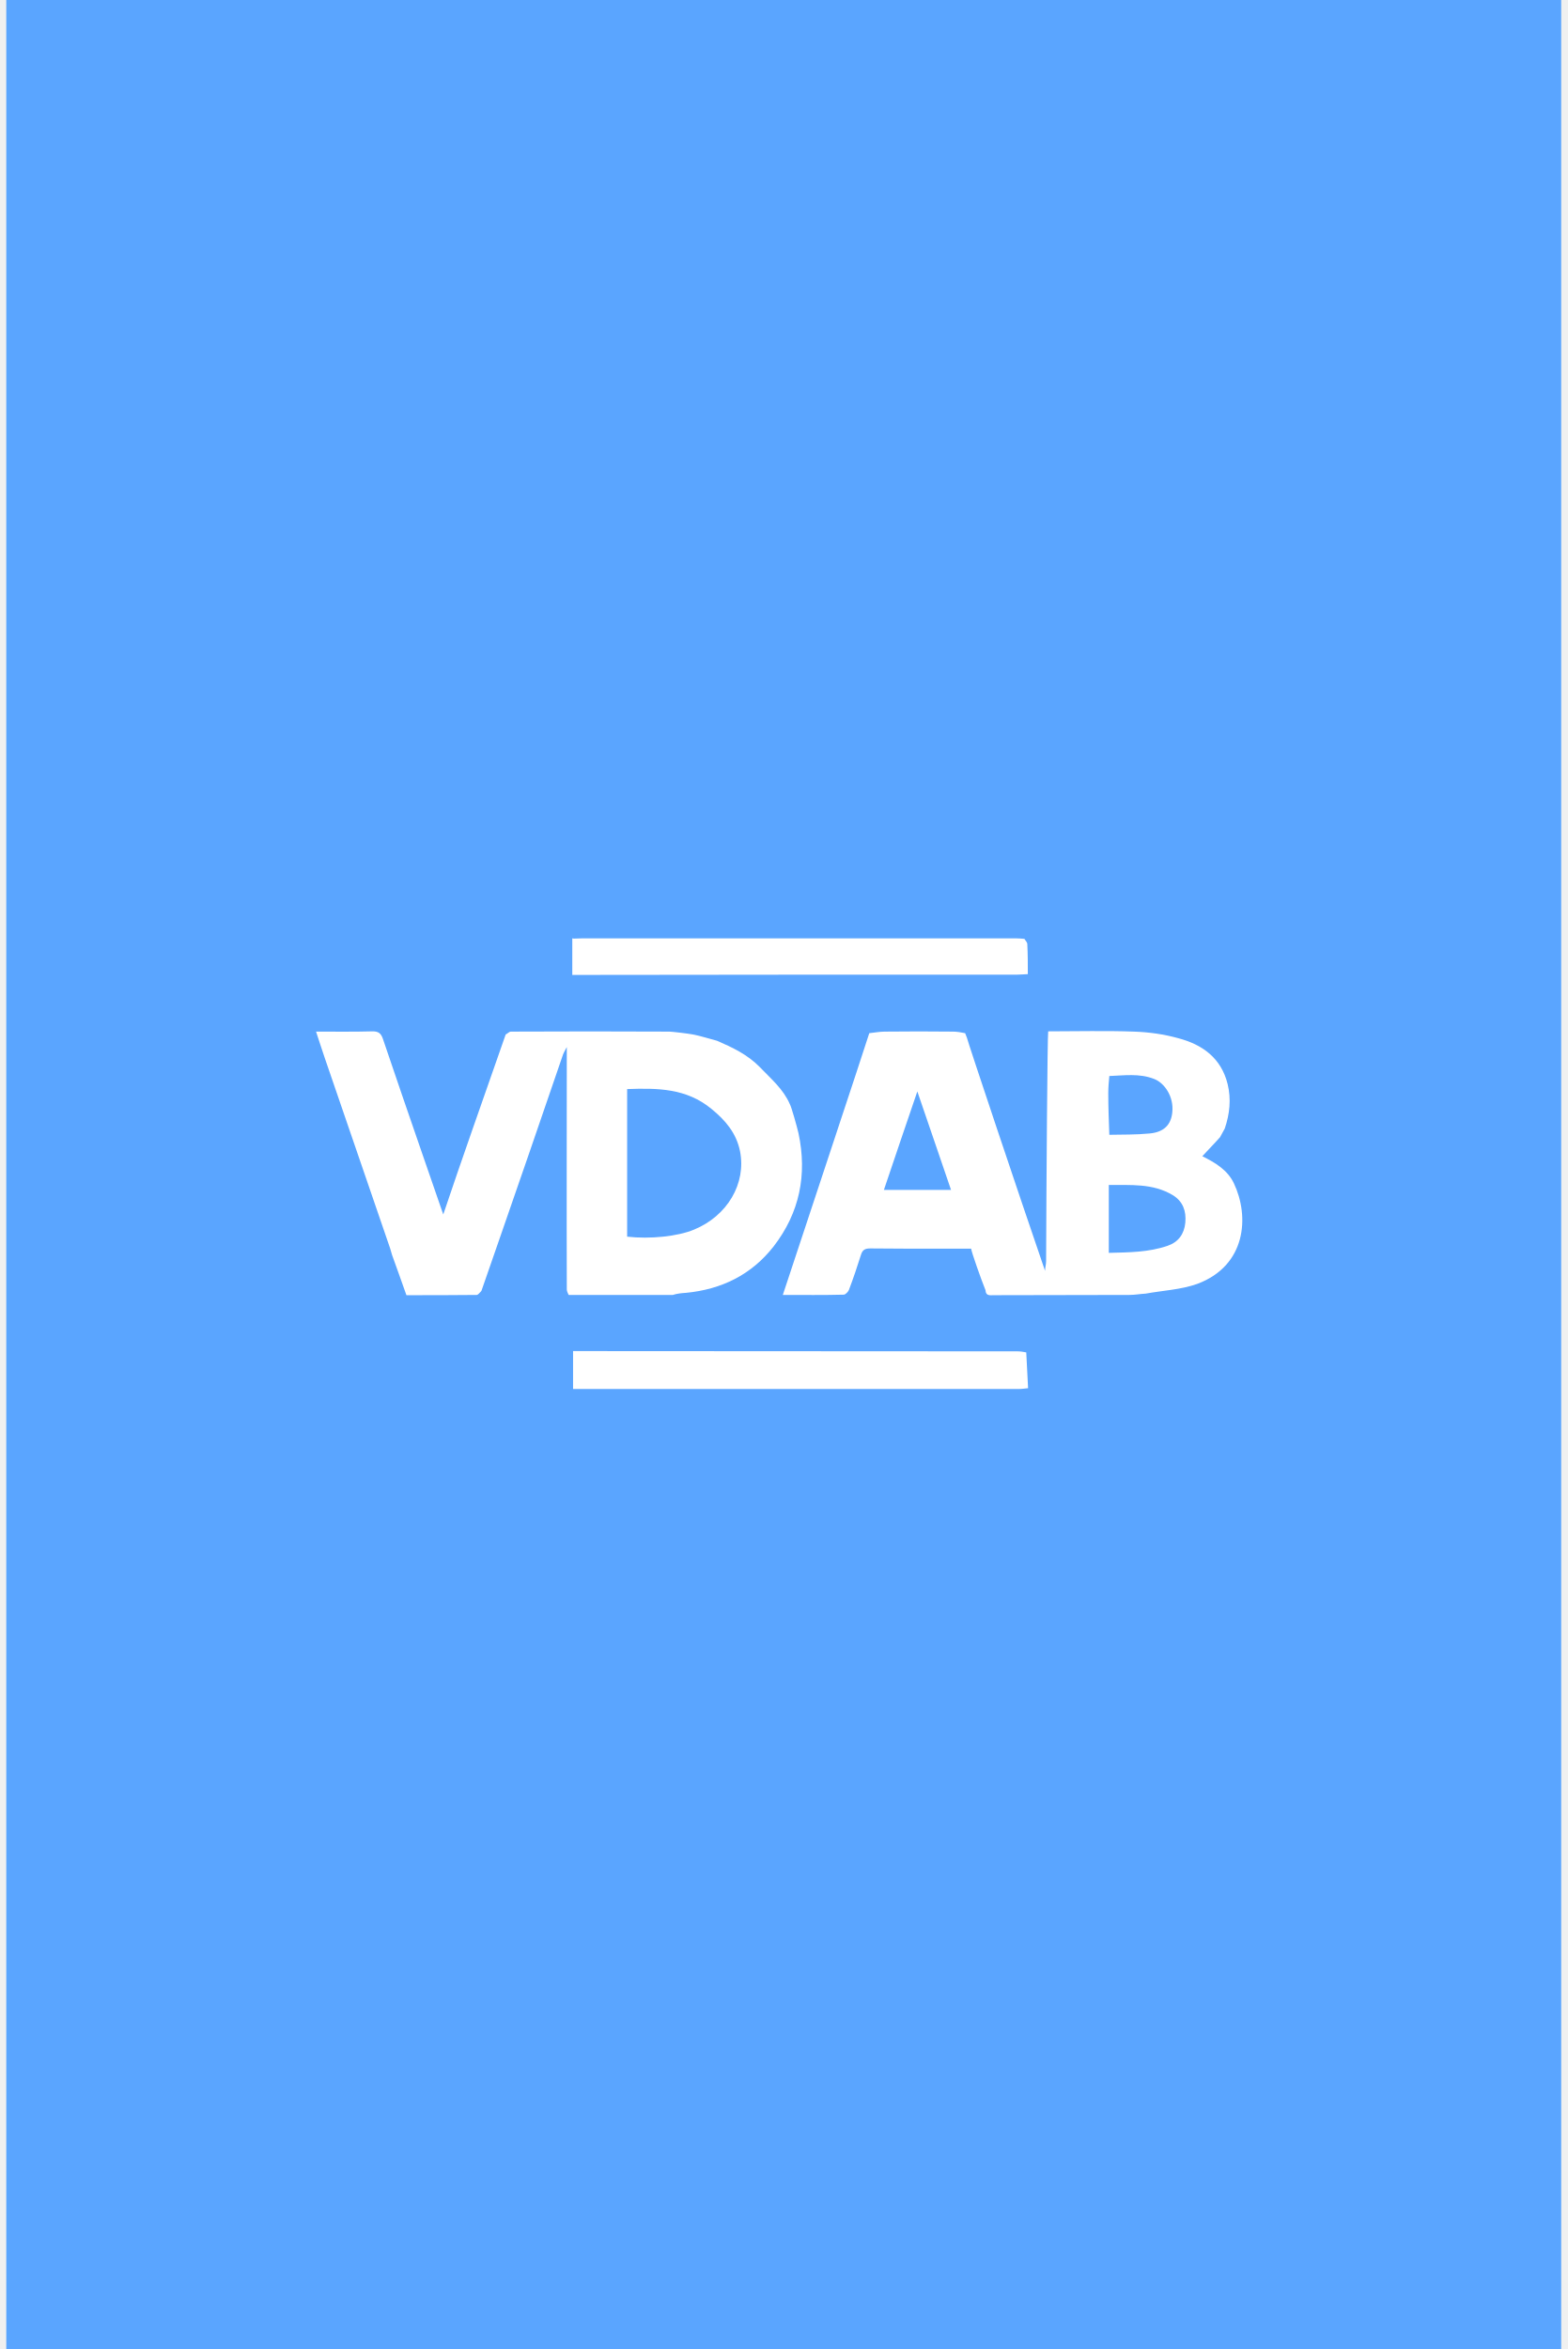
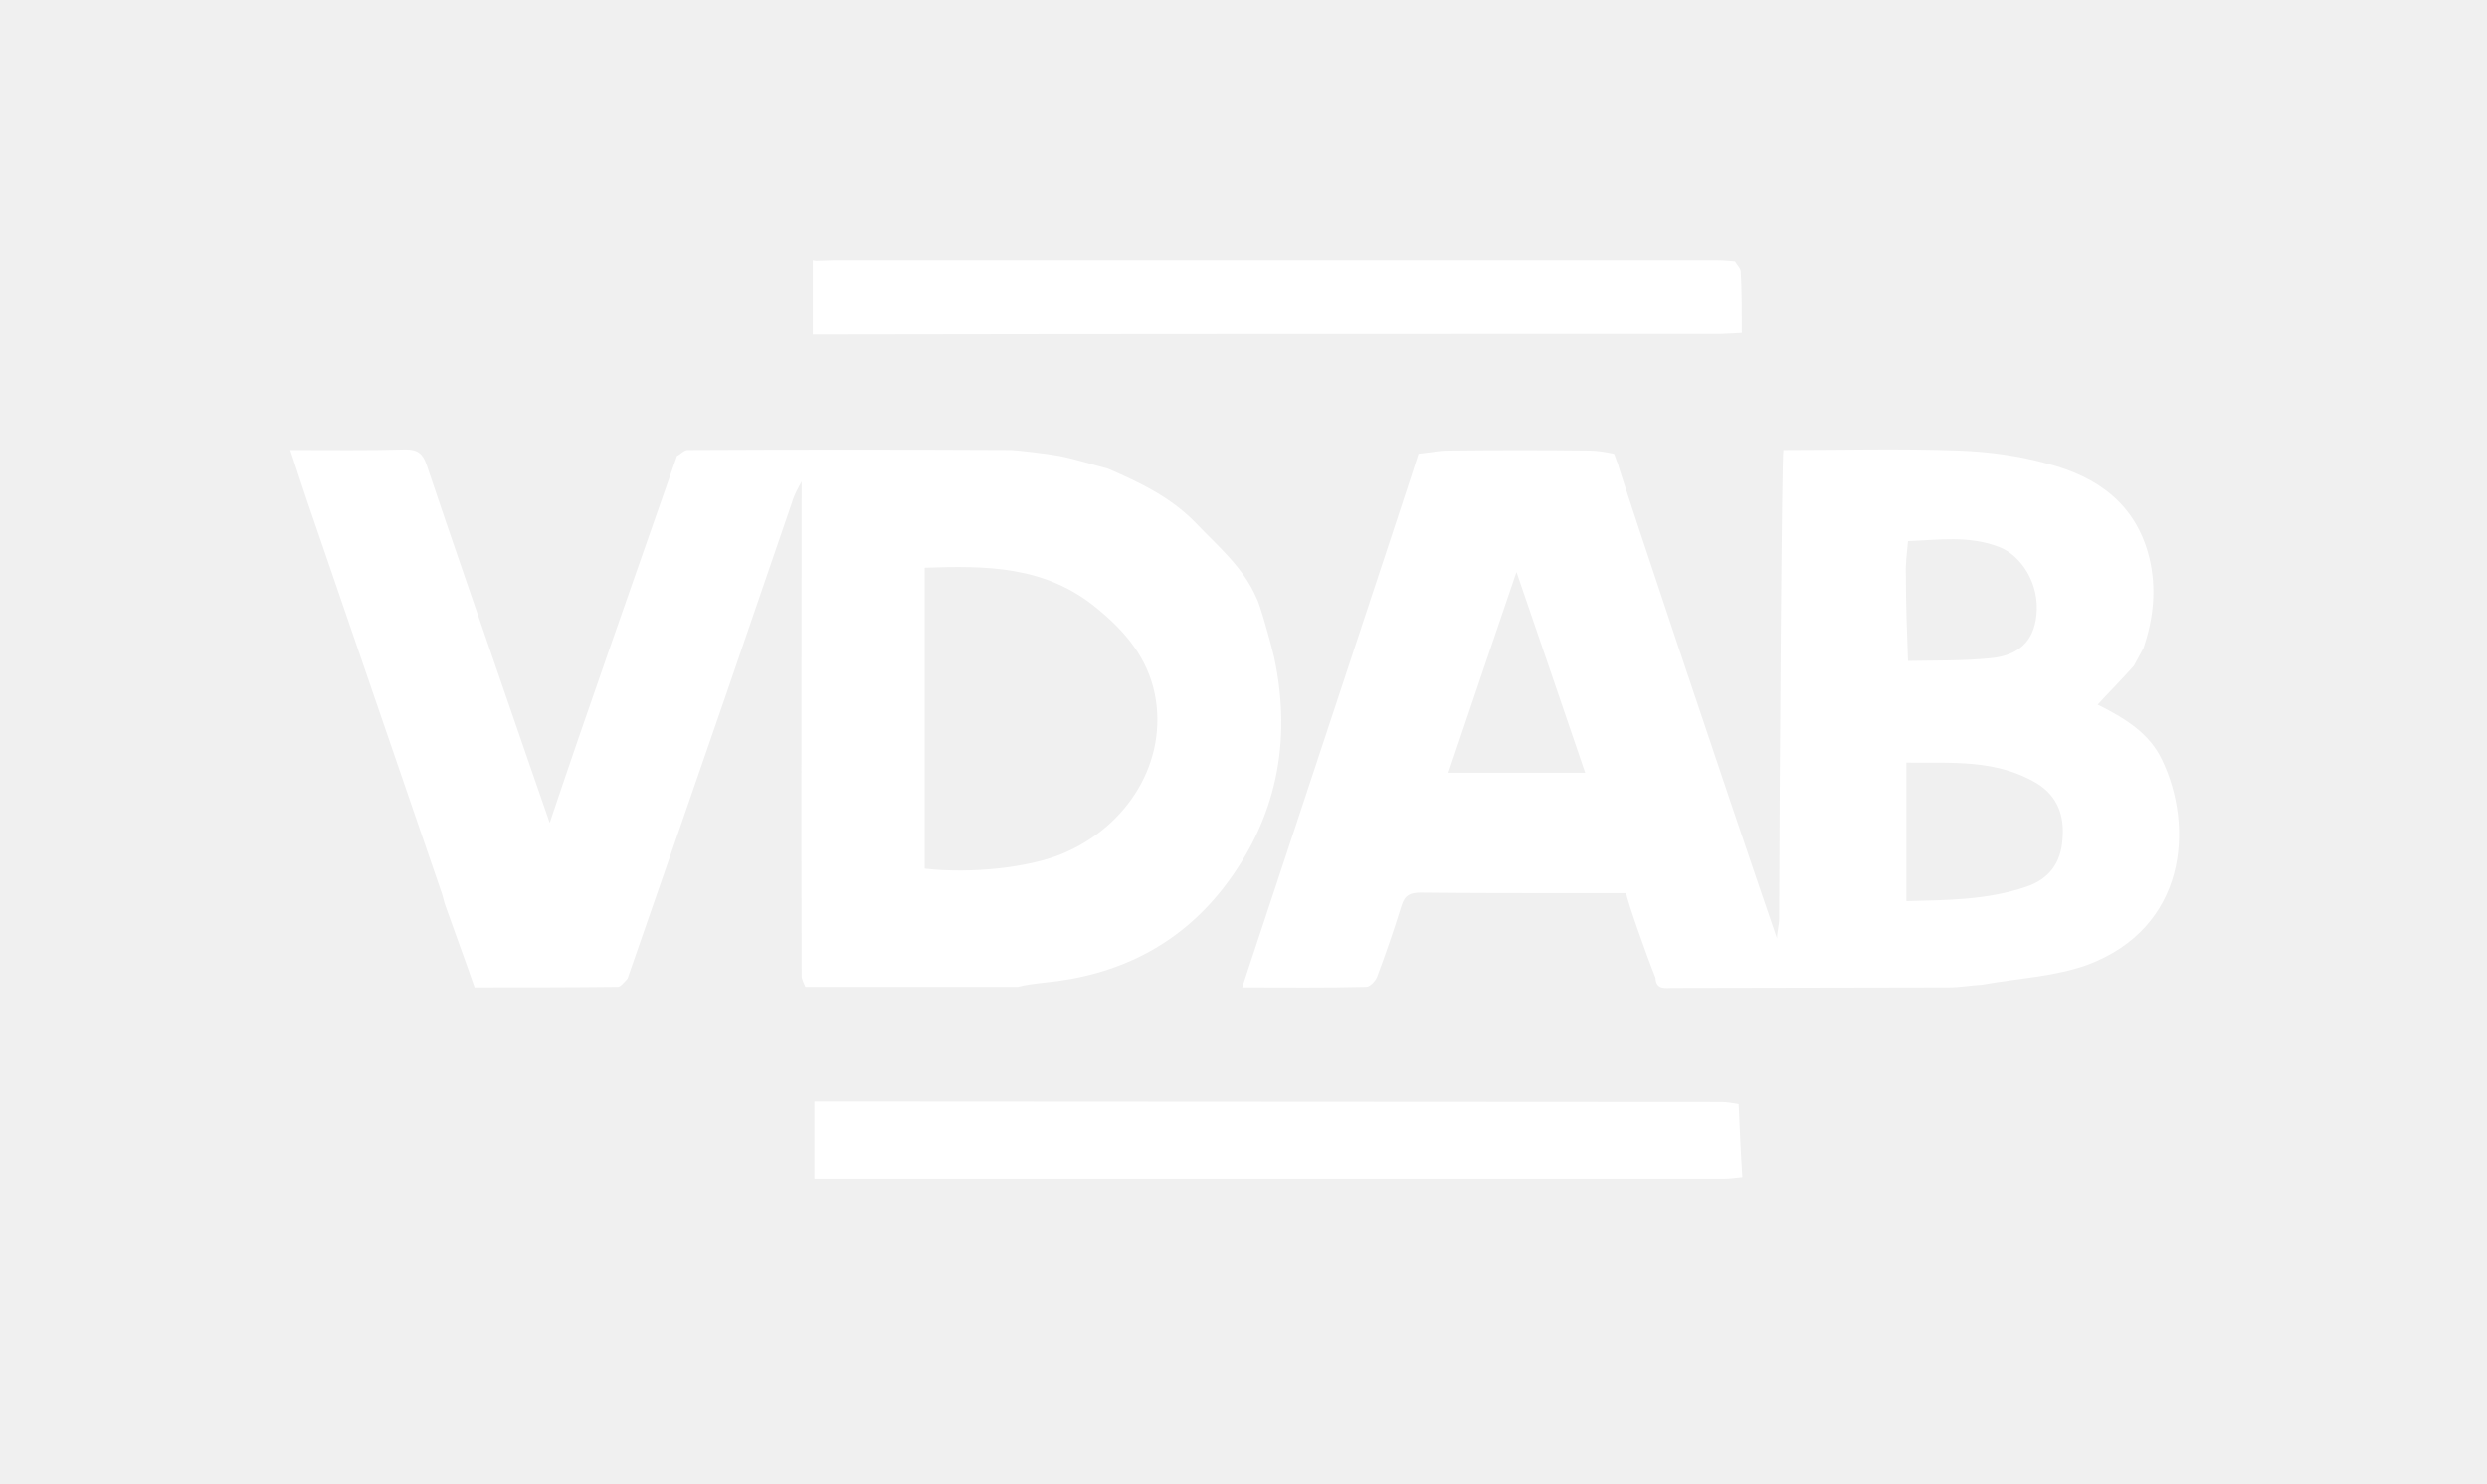
- <svg xmlns="http://www.w3.org/2000/svg" version="1.1" id="Calque_1" x="0px" y="0px" viewBox="0 0 600 899.2" style="enable-background:new 0 0 600 899.2;" xml:space="preserve">
+ <svg xmlns="http://www.w3.org/2000/svg" version="1.1" id="Calque_1" x="0px" y="0px" viewBox="0 0 466.9 278.6" style="enable-background:new 0 0 466.9 278.6;" xml:space="preserve">
  <style type="text/css">
- 	.st0{fill:#5AA5FF;}
- 	.st1{fill:#FFFFFF;}
+ 	.st0{fill:#FFFFFF;}
</style>
  <g>
-     <rect x="2.4" class="st0" width="595.3" height="899.2" />
    <g>
-       <path class="st1" d="M472.4,453c-2.4-5.1-7.1-7.9-12.1-10.4c2.3-2.5,4.6-4.8,6.8-7.3c0.6-1.1,1.2-2.2,1.8-3.3    c1.9-5.6,2.5-11.2,1.1-17c-2.5-10.1-9.8-15.2-19-17.6c-5.4-1.5-11.1-2.3-16.8-2.5c-11-0.4-21.9-0.1-32.9-0.1l0,0    c-0.3,1.1-0.7,59.8-0.8,88c0,1.2-0.4,2.5-0.4,3.7c-9.8-28.5-29.7-88-29.9-89.2c-0.3-0.6-0.4-1.2-0.7-1.8c-1.5-0.3-3.1-0.6-4.6-0.6    c-8.7-0.1-17.5-0.1-26.2,0c-1.9,0-3.9,0.4-5.9,0.6c0,0.4-31.3,94.7-33.1,100.2c8,0,15.7,0.1,23.3-0.1c0.7,0,1.7-1.1,2-1.8    c1.7-4.5,3.2-8.9,4.6-13.4c0.6-2,1.6-2.5,3.6-2.5c9.4,0.1,18.8,0.1,28.2,0.1c3.4,0,6.9,0,10.4,0c0.1,1.2,3.8,11.7,5.5,15.9    c0.1,2.3,1.8,1.9,3.2,1.9c17.3,0,34.6-0.1,51.9-0.1c2.1,0,4.2-0.4,6.2-0.5c6.6-1.2,13.5-1.5,19.7-3.7    C477.2,484.5,478.4,465.6,472.4,453z M338.4,455.5c4.2-12.4,8.3-24.6,12.8-37.7c4.5,13.2,8.7,25.3,12.9,37.7    C355.5,455.5,347.1,455.5,338.4,455.5z M424.7,411.9c5.7-0.2,11.4-1.1,17.1,1.1c4,1.5,7.7,6.8,7,12.9c-0.5,4.7-3.2,7.5-8.7,8    c-5.1,0.5-10.3,0.4-15.4,0.5c-0.2-5.4-0.4-10.6-0.4-16C424.3,416.2,424.5,414.1,424.7,411.9z M447,476.9    c-7.3,2.5-14.8,2.5-22.5,2.7c0-8.7,0-17.1,0-26c8.4,0.1,16.8-0.7,24.5,3.9c3.9,2.4,5.2,6.1,4.8,10.5    C453.4,472.4,451.1,475.5,447,476.9z" />
-       <polygon class="st1" points="149.8,480.1 149.8,480.1 149.6,480.2   " />
-       <path class="st1" d="M389.5,373.1c0.7,0,1.5-0.1,2.2-0.1c0.6,0,1.2-0.1,1.8-0.1c0-3.9,0-7.6-0.2-11.5c0-0.7-0.7-1.3-1.1-2    c-1.1-0.1-2.1-0.2-3.2-0.2c-55.4,0-110.7,0-166.1,0c-1.1,0-2.1,0.1-3.2,0.1c-0.2,0-0.4-0.1-0.6-0.1c0,4.6,0,9.2,0,14    c1.1,0,1.9,0,2.8,0C277.9,373.1,333.7,373.1,389.5,373.1z" />
-       <path class="st1" d="M262.6,494.9c13.6-1.3,25.1-6.9,33.6-17.8c9.9-12.8,12.9-27.4,9.5-43.3c-0.6-2.6-2.7-10.1-3.3-11.1    c-2.5-5.8-7.2-9.7-11.5-14.2c-4.7-4.8-10.4-7.5-16.4-10.1c-3.1-0.8-6.1-1.8-9.2-2.4c-2.1-0.4-8.2-1.1-9-1.1    c-20.3-0.1-40.5-0.1-60.7,0c-0.7,0-1.3,0.8-2,1.1c-4.2,12.1-8.5,24.2-12.7,36.3c-3.7,10.6-7.4,21.3-11.2,32.6    c-2.9-8.4-5.7-16.4-8.4-24.3c-4.9-14.3-9.9-28.6-14.7-42.9c-0.7-2.1-1.7-2.9-3.9-2.9c-7.1,0.2-14.1,0.1-21.7,0.1    c1.1,3.3,2.1,6.5,3.2,9.7c8.4,24.5,16.8,48.9,25.2,73.4c0.3,0.8,0.4,1.6,0.7,2.4l0,0c1.8,5.1,3.7,10.2,5.5,15.4c9,0,18,0,26.9-0.1    c0.5,0,1.1-0.8,1.6-1.3c0.2-0.2,0.3-0.4,0.3-0.5c2.5-7.1,4.9-14.2,7.4-21.3c3.6-10.4,7.2-20.8,10.8-31.2    c4.2-12.2,8.4-24.5,12.6-36.7c0.4-1.4,1.1-2.6,1.8-3.9c0,31-0.1,61.9,0,92.8c0,0.7,0.4,1.4,0.7,2.1c0.4,0,0.9,0,1.3,0    c12.9,0,25.7,0,38.6,0C259.1,495.2,260.9,495,262.6,494.9z M240.1,473.4c0-18.8,0-37.5,0-56.5c11.5-0.4,22.6-0.4,32.3,7.6    c5.4,4.4,9.5,9.3,10.9,16.1c2.5,12.5-4.9,24.9-17.6,30.1C259.5,473.3,248.9,474.4,240.1,473.4z" />
-       <path class="st1" d="M392.9,517.7c-1.1-0.2-2.2-0.4-3.3-0.4c-56.8,0-113.5-0.1-170.2-0.1c0,4.7,0,9.4,0,14.5c1.2,0,2.4,0,3.5,0    c55.7,0,111.4,0,167.3,0c1.1,0,2.3-0.2,3.4-0.3C393.4,526.8,393.1,522.2,392.9,517.7L392.9,517.7z" />
+       <path class="st0" d="M405.9,142.7c-2.4-5.1-7.1-7.9-12.1-10.4c2.3-2.5,4.6-4.8,6.8-7.3c0.6-1.1,1.2-2.2,1.8-3.3    c1.9-5.6,2.5-11.2,1.1-17c-2.5-10.1-9.8-15.2-19-17.6c-5.4-1.5-11.1-2.3-16.8-2.5c-11-0.4-21.9-0.1-32.9-0.1l0,0    c-0.3,1.1-0.7,59.8-0.8,88c0,1.2-0.4,2.5-0.4,3.7c-9.8-28.5-29.7-88-29.9-89.2c-0.3-0.6-0.4-1.2-0.7-1.8c-1.5-0.3-3.1-0.6-4.6-0.6    c-8.7-0.1-17.5-0.1-26.2,0c-1.9,0-3.9,0.4-5.9,0.6c0,0.4-31.3,94.7-33.1,100.2c8,0,15.7,0.1,23.3-0.1c0.7,0,1.7-1.1,2-1.8    c1.7-4.5,3.2-8.9,4.6-13.4c0.6-2,1.6-2.5,3.6-2.5c9.4,0.1,18.8,0.1,28.2,0.1c3.4,0,6.9,0,10.4,0c0.1,1.2,3.8,11.7,5.5,15.9    c0.1,2.3,1.8,1.9,3.2,1.9c17.3,0,34.6-0.1,51.9-0.1c2.1,0,4.2-0.4,6.2-0.5c6.6-1.2,13.5-1.5,19.7-3.7    C410.6,174.2,411.9,155.2,405.9,142.7z M271.9,145.1c4.2-12.4,8.3-24.6,12.8-37.7c4.5,13.2,8.7,25.3,12.9,37.7    C288.9,145.1,280.6,145.1,271.9,145.1z M358.2,101.6c5.7-0.2,11.4-1.1,17.1,1.1c4,1.5,7.7,6.8,7,12.9c-0.5,4.7-3.2,7.5-8.7,8    c-5.1,0.5-10.3,0.4-15.4,0.5c-0.2-5.4-0.4-10.6-0.4-16C357.7,105.9,358,103.8,358.2,101.6z M380.4,166.5    c-7.3,2.5-14.8,2.5-22.5,2.7c0-8.7,0-17.1,0-26c8.4,0.1,16.8-0.7,24.5,3.9c3.9,2.4,5.2,6.1,4.8,10.5    C386.9,162.1,384.6,165.1,380.4,166.5z" />
+       <polygon class="st0" points="83.2,169.8 83.2,169.8 83,169.9   " />
+       <path class="st0" d="M323,62.7c0.7,0,1.5-0.1,2.2-0.1c0.6,0,1.2-0.1,1.8-0.1c0-3.9,0-7.6-0.2-11.5c0-0.7-0.7-1.3-1.1-2    c-1.1-0.1-2.1-0.2-3.2-0.2c-55.4,0-110.7,0-166.1,0c-1.1,0-2.1,0.1-3.2,0.1c-0.2,0-0.4-0.1-0.6-0.1c0,4.6,0,9.2,0,14    c1.1,0,1.9,0,2.8,0C211.3,62.7,267.2,62.7,323,62.7z" />
+       <path class="st0" d="M196.1,184.5c13.6-1.3,25.1-6.9,33.6-17.8c9.9-12.8,12.9-27.4,9.5-43.3c-0.6-2.6-2.7-10.1-3.3-11.1    c-2.5-5.8-7.2-9.7-11.5-14.2c-4.7-4.8-10.4-7.5-16.4-10.1c-3.1-0.8-6.1-1.8-9.2-2.4c-2.1-0.4-8.2-1.1-9-1.1    c-20.3-0.1-40.5-0.1-60.7,0c-0.7,0-1.3,0.8-2,1.1c-4.2,12.1-8.5,24.2-12.7,36.3c-3.7,10.6-7.4,21.3-11.2,32.6    c-2.9-8.4-5.7-16.4-8.4-24.3c-4.9-14.3-9.9-28.6-14.7-42.9c-0.7-2.1-1.7-2.9-3.9-2.9c-7.1,0.2-14.1,0.1-21.7,0.1    c1.1,3.3,2.1,6.5,3.2,9.7c8.4,24.5,16.8,48.9,25.2,73.4c0.3,0.8,0.4,1.6,0.7,2.4l0,0c1.8,5.1,3.7,10.2,5.5,15.4c9,0,18,0,26.9-0.1    c0.5,0,1.1-0.8,1.6-1.3c0.2-0.2,0.3-0.4,0.3-0.5c2.5-7.1,4.9-14.2,7.4-21.3c3.6-10.4,7.2-20.8,10.8-31.2    c4.2-12.2,8.4-24.5,12.6-36.7c0.4-1.4,1.1-2.6,1.8-3.9c0,31-0.1,61.9,0,92.8c0,0.7,0.4,1.4,0.7,2.1c0.4,0,0.9,0,1.3,0    c12.9,0,25.7,0,38.6,0C192.6,184.9,194.3,184.7,196.1,184.5z M173.6,163.1c0-18.8,0-37.5,0-56.5c11.5-0.4,22.6-0.4,32.3,7.6    c5.4,4.4,9.5,9.3,10.9,16.1c2.5,12.5-4.9,24.9-17.6,30.1C193,162.9,182.4,164.1,173.6,163.1z" />
+       <path class="st0" d="M326.4,207.3c-1.1-0.2-2.2-0.4-3.3-0.4c-56.8,0-113.5-0.1-170.2-0.1c0,4.7,0,9.4,0,14.5c1.2,0,2.4,0,3.5,0    c55.7,0,111.4,0,167.3,0c1.1,0,2.3-0.2,3.4-0.3C326.8,216.5,326.6,211.9,326.4,207.3L326.4,207.3z" />
    </g>
  </g>
</svg>
